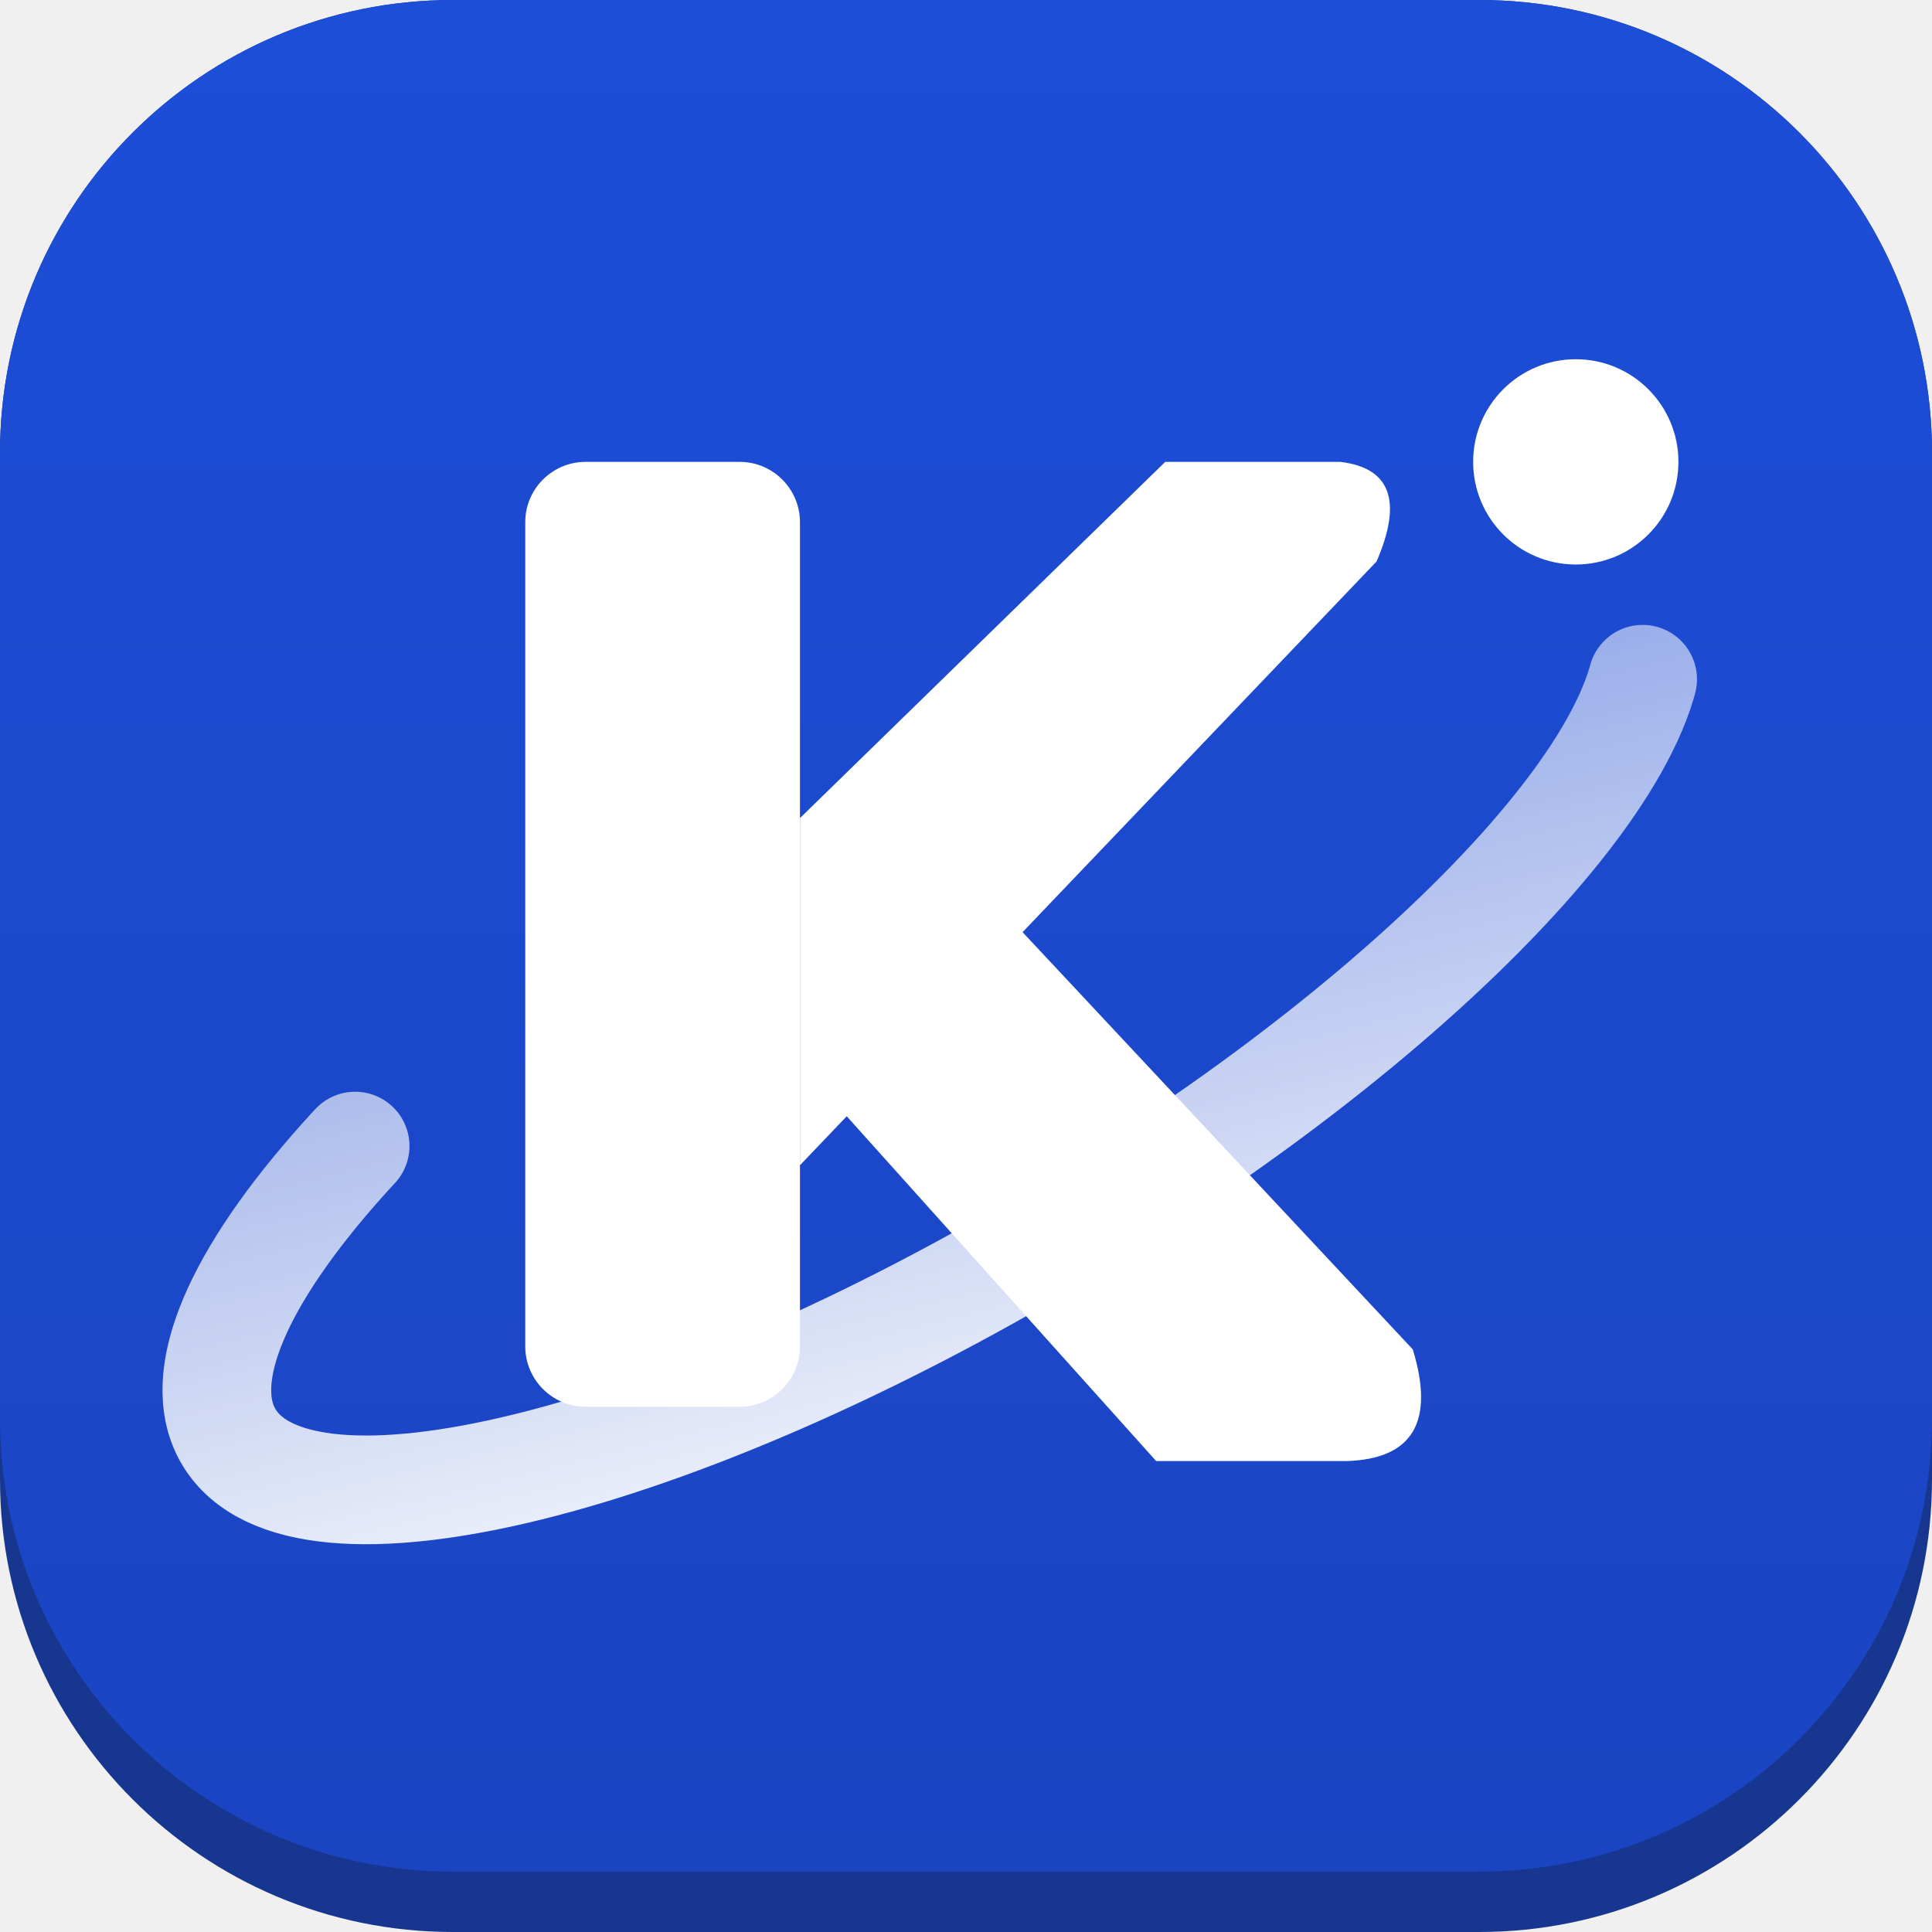
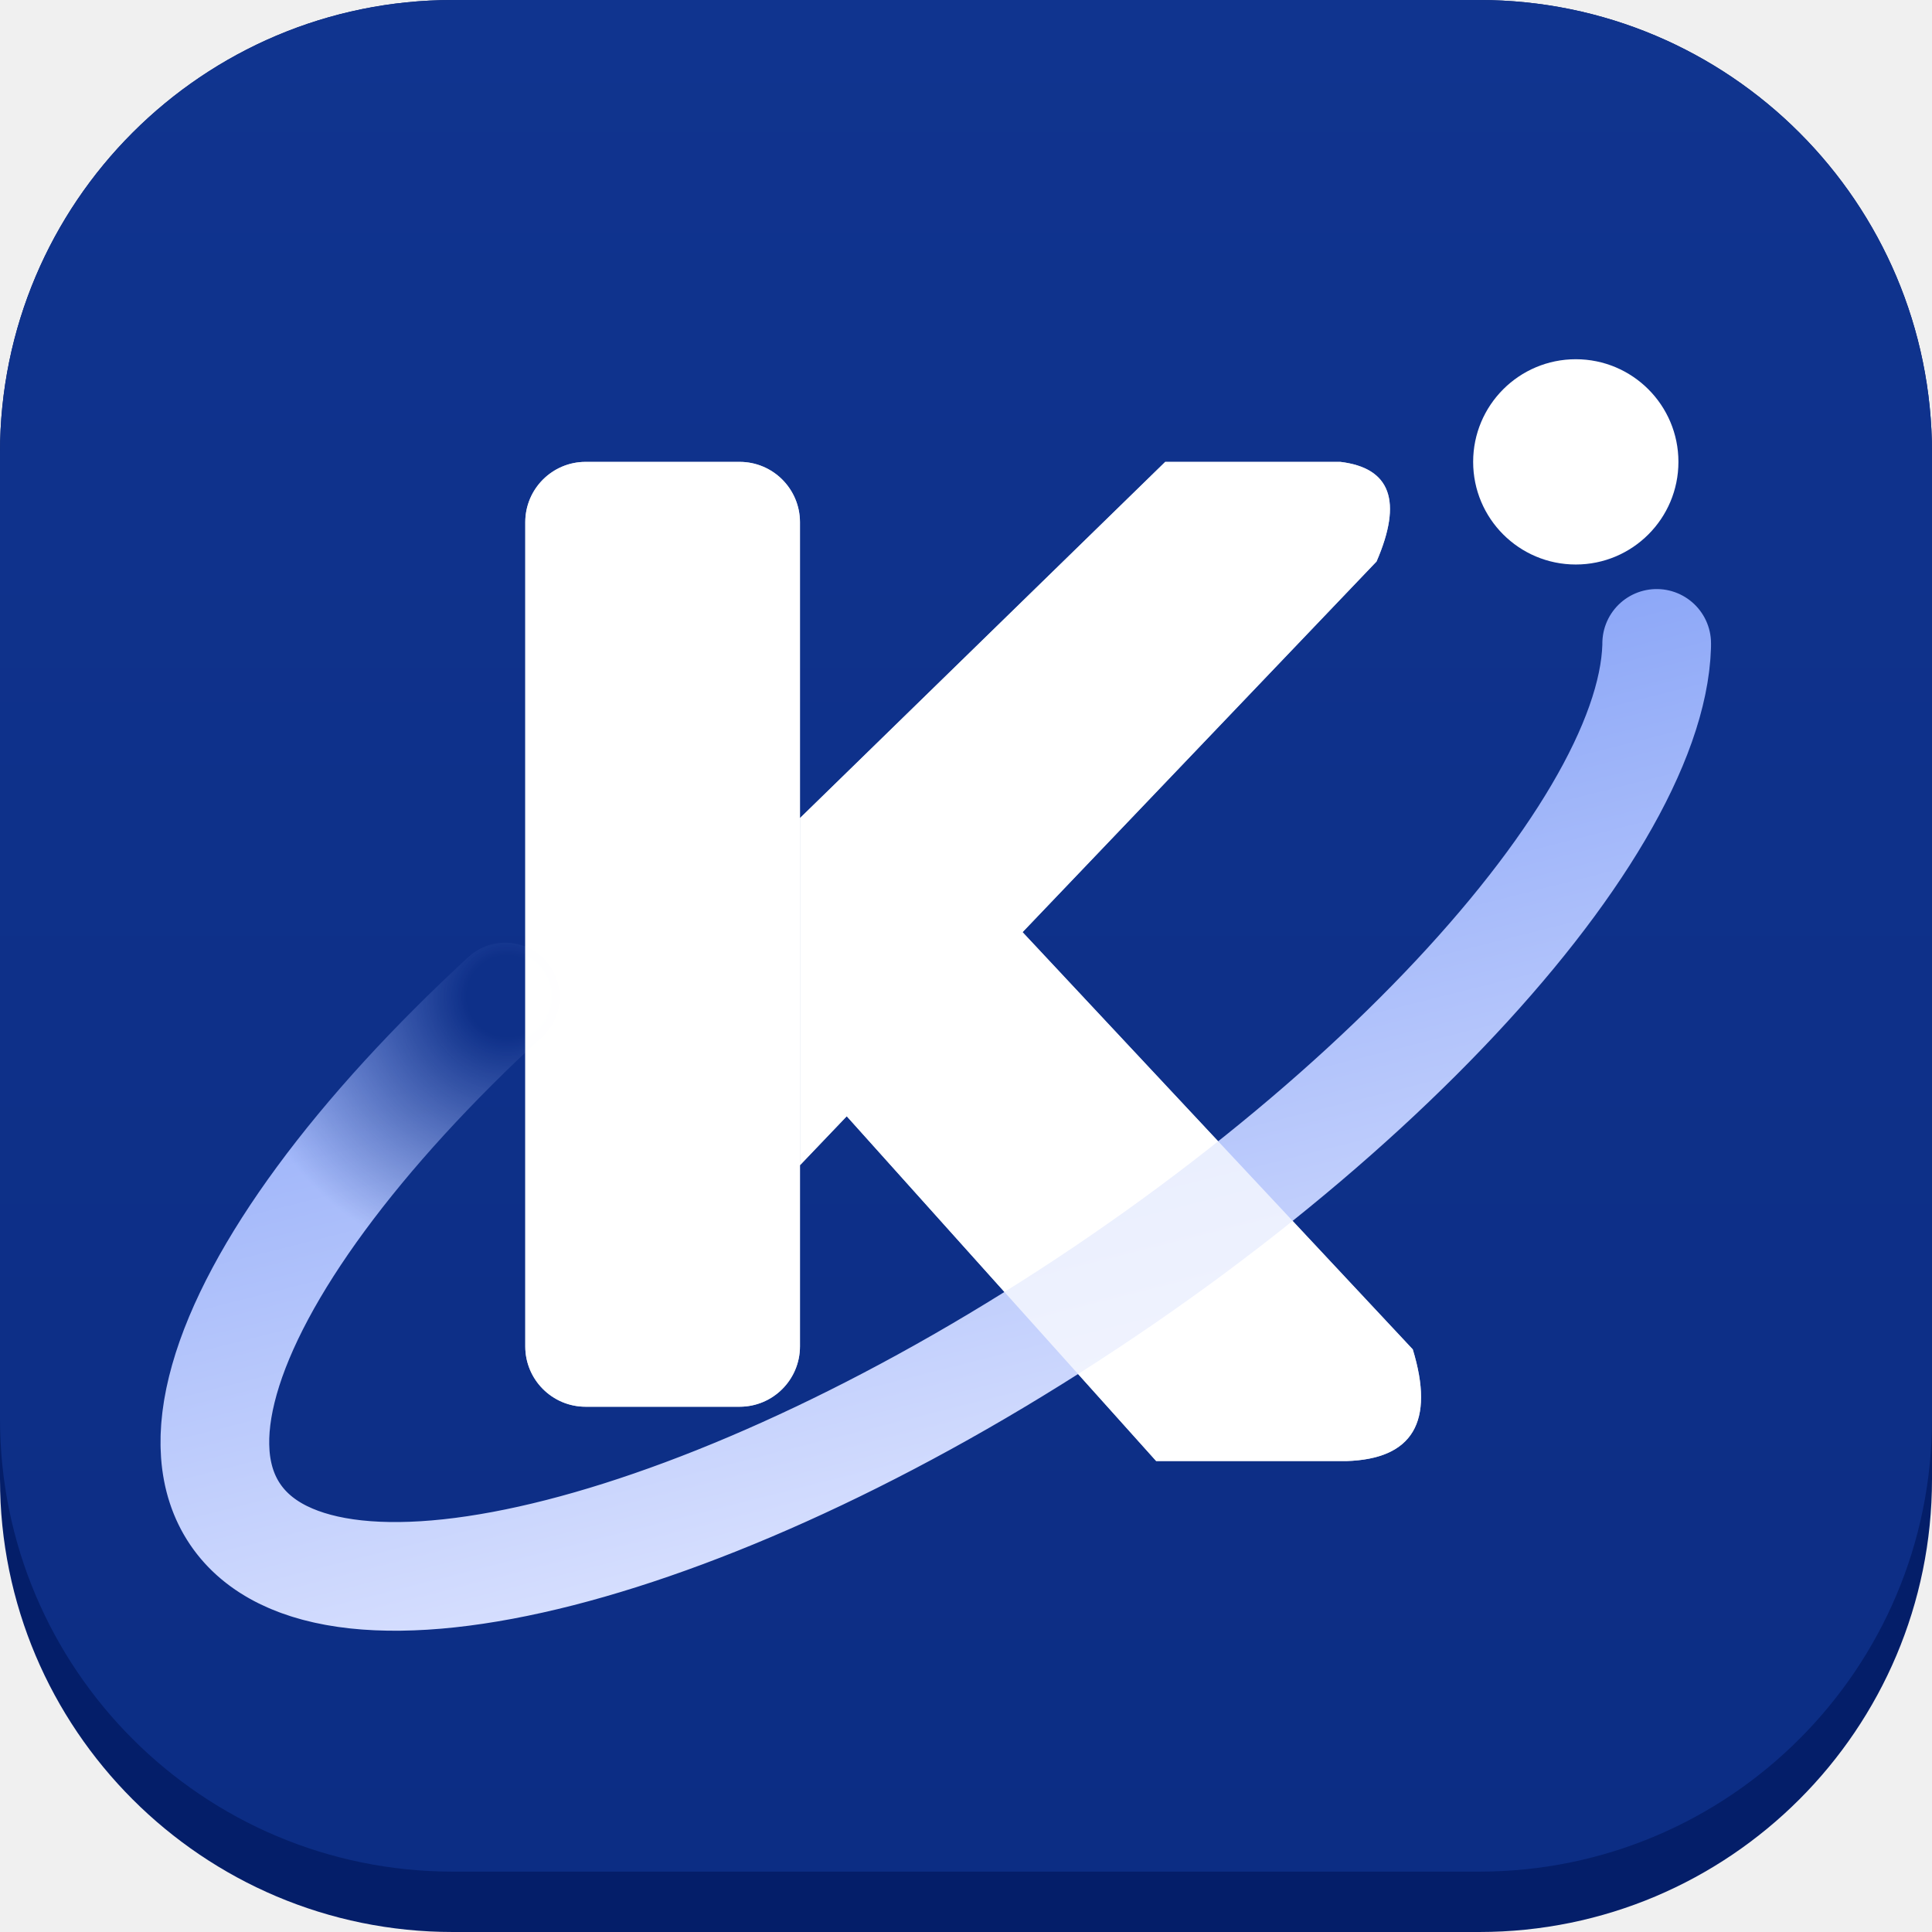
<svg xmlns="http://www.w3.org/2000/svg" viewBox="0 0 64 64">
  <defs>
    <linearGradient id="kd-bg" x1="0" y1="0" x2="0" y2="1">
-       <stop offset="0" stop-color="#1D4ED8" />
-       <stop offset="1" stop-color="#1A44C2" />
+       <stop offset="0" stop-color="#10348F" />
+       <stop offset="1" stop-color="#0C2D84" />
    </linearGradient>
    <linearGradient id="kd-orbit" x1="0" y1="1" x2="1" y2="0">
-       <stop offset="0" stop-color="#FFFFFF" stop-opacity="0.95" />
-       <stop offset="1" stop-color="#FFFFFF" stop-opacity="0.4" />
+       <stop offset="0" stop-color="#E0E6FF" />
+       <stop offset="1" stop-color="#6F91F5" />
    </linearGradient>
+     <radialGradient id="kd-fade-g" cx="16.8" cy="33" r="9" gradientUnits="userSpaceOnUse">
+       <stop offset="0.15" stop-color="#000000" />
+       <stop offset="1" stop-color="#FFFFFF" />
+     </radialGradient>
+     <mask id="kd-fade" maskUnits="userSpaceOnUse" x="0" y="0" width="64" height="64">
+       <rect width="64" height="64" fill="url(#kd-fade-g)" />
+     </mask>
  </defs>
-   <rect width="64" height="64" rx="15" fill="#17368F" />
+   <rect width="64" height="64" rx="15" fill="#041E69" />
  <rect width="64" height="62" rx="15" fill="url(#kd-bg)" />
  <g fill="#FFFFFF">
    <rect x="17.4" y="15.3" width="9.1" height="31.3" rx="2" />
    <path d="M26.5 27.1 L38.6 15.3 L44.4 15.3 Q46.9 15.6 45.6 18.6 L26.5 38.6 Z" />
    <path d="M27.8 36.7 L33.8 30.8 L46.8 44.7 Q47.9 48.3 44.6 48.4 L38.3 48.4 Z" />
  </g>
-   <ellipse cx="30.9" cy="33.6" rx="27.2" ry="8.4" transform="rotate(-31 30.9 33.6)" fill="none" stroke="url(#kd-orbit)" stroke-width="3.6" stroke-linecap="round" stroke-dasharray="68 54" stroke-dashoffset="-3" />
+   <g mask="url(#kd-fade)">
+     <ellipse cx="31" cy="34.5" rx="28" ry="10" transform="rotate(-34 31 34.5)" fill="none" stroke="url(#kd-orbit)" stroke-width="3.6" stroke-linecap="round" stroke-dasharray="81 45.2" stroke-dashoffset="-2.6" />
+   </g>
+   <g fill="#FFFFFF" opacity="0.7">
+     <rect x="17.4" y="15.3" width="9.1" height="31.3" rx="2" />
+     <path d="M26.5 27.1 L38.6 15.3 L44.4 15.3 Q46.9 15.6 45.6 18.6 L26.5 38.6 Z" />
+     <path d="M27.8 36.7 L33.8 30.8 L46.8 44.7 Q47.9 48.3 44.6 48.4 L38.3 48.4 Z" />
+   </g>
  <circle cx="52.2" cy="15.3" r="3.4" fill="#FFFFFF" />
</svg>
